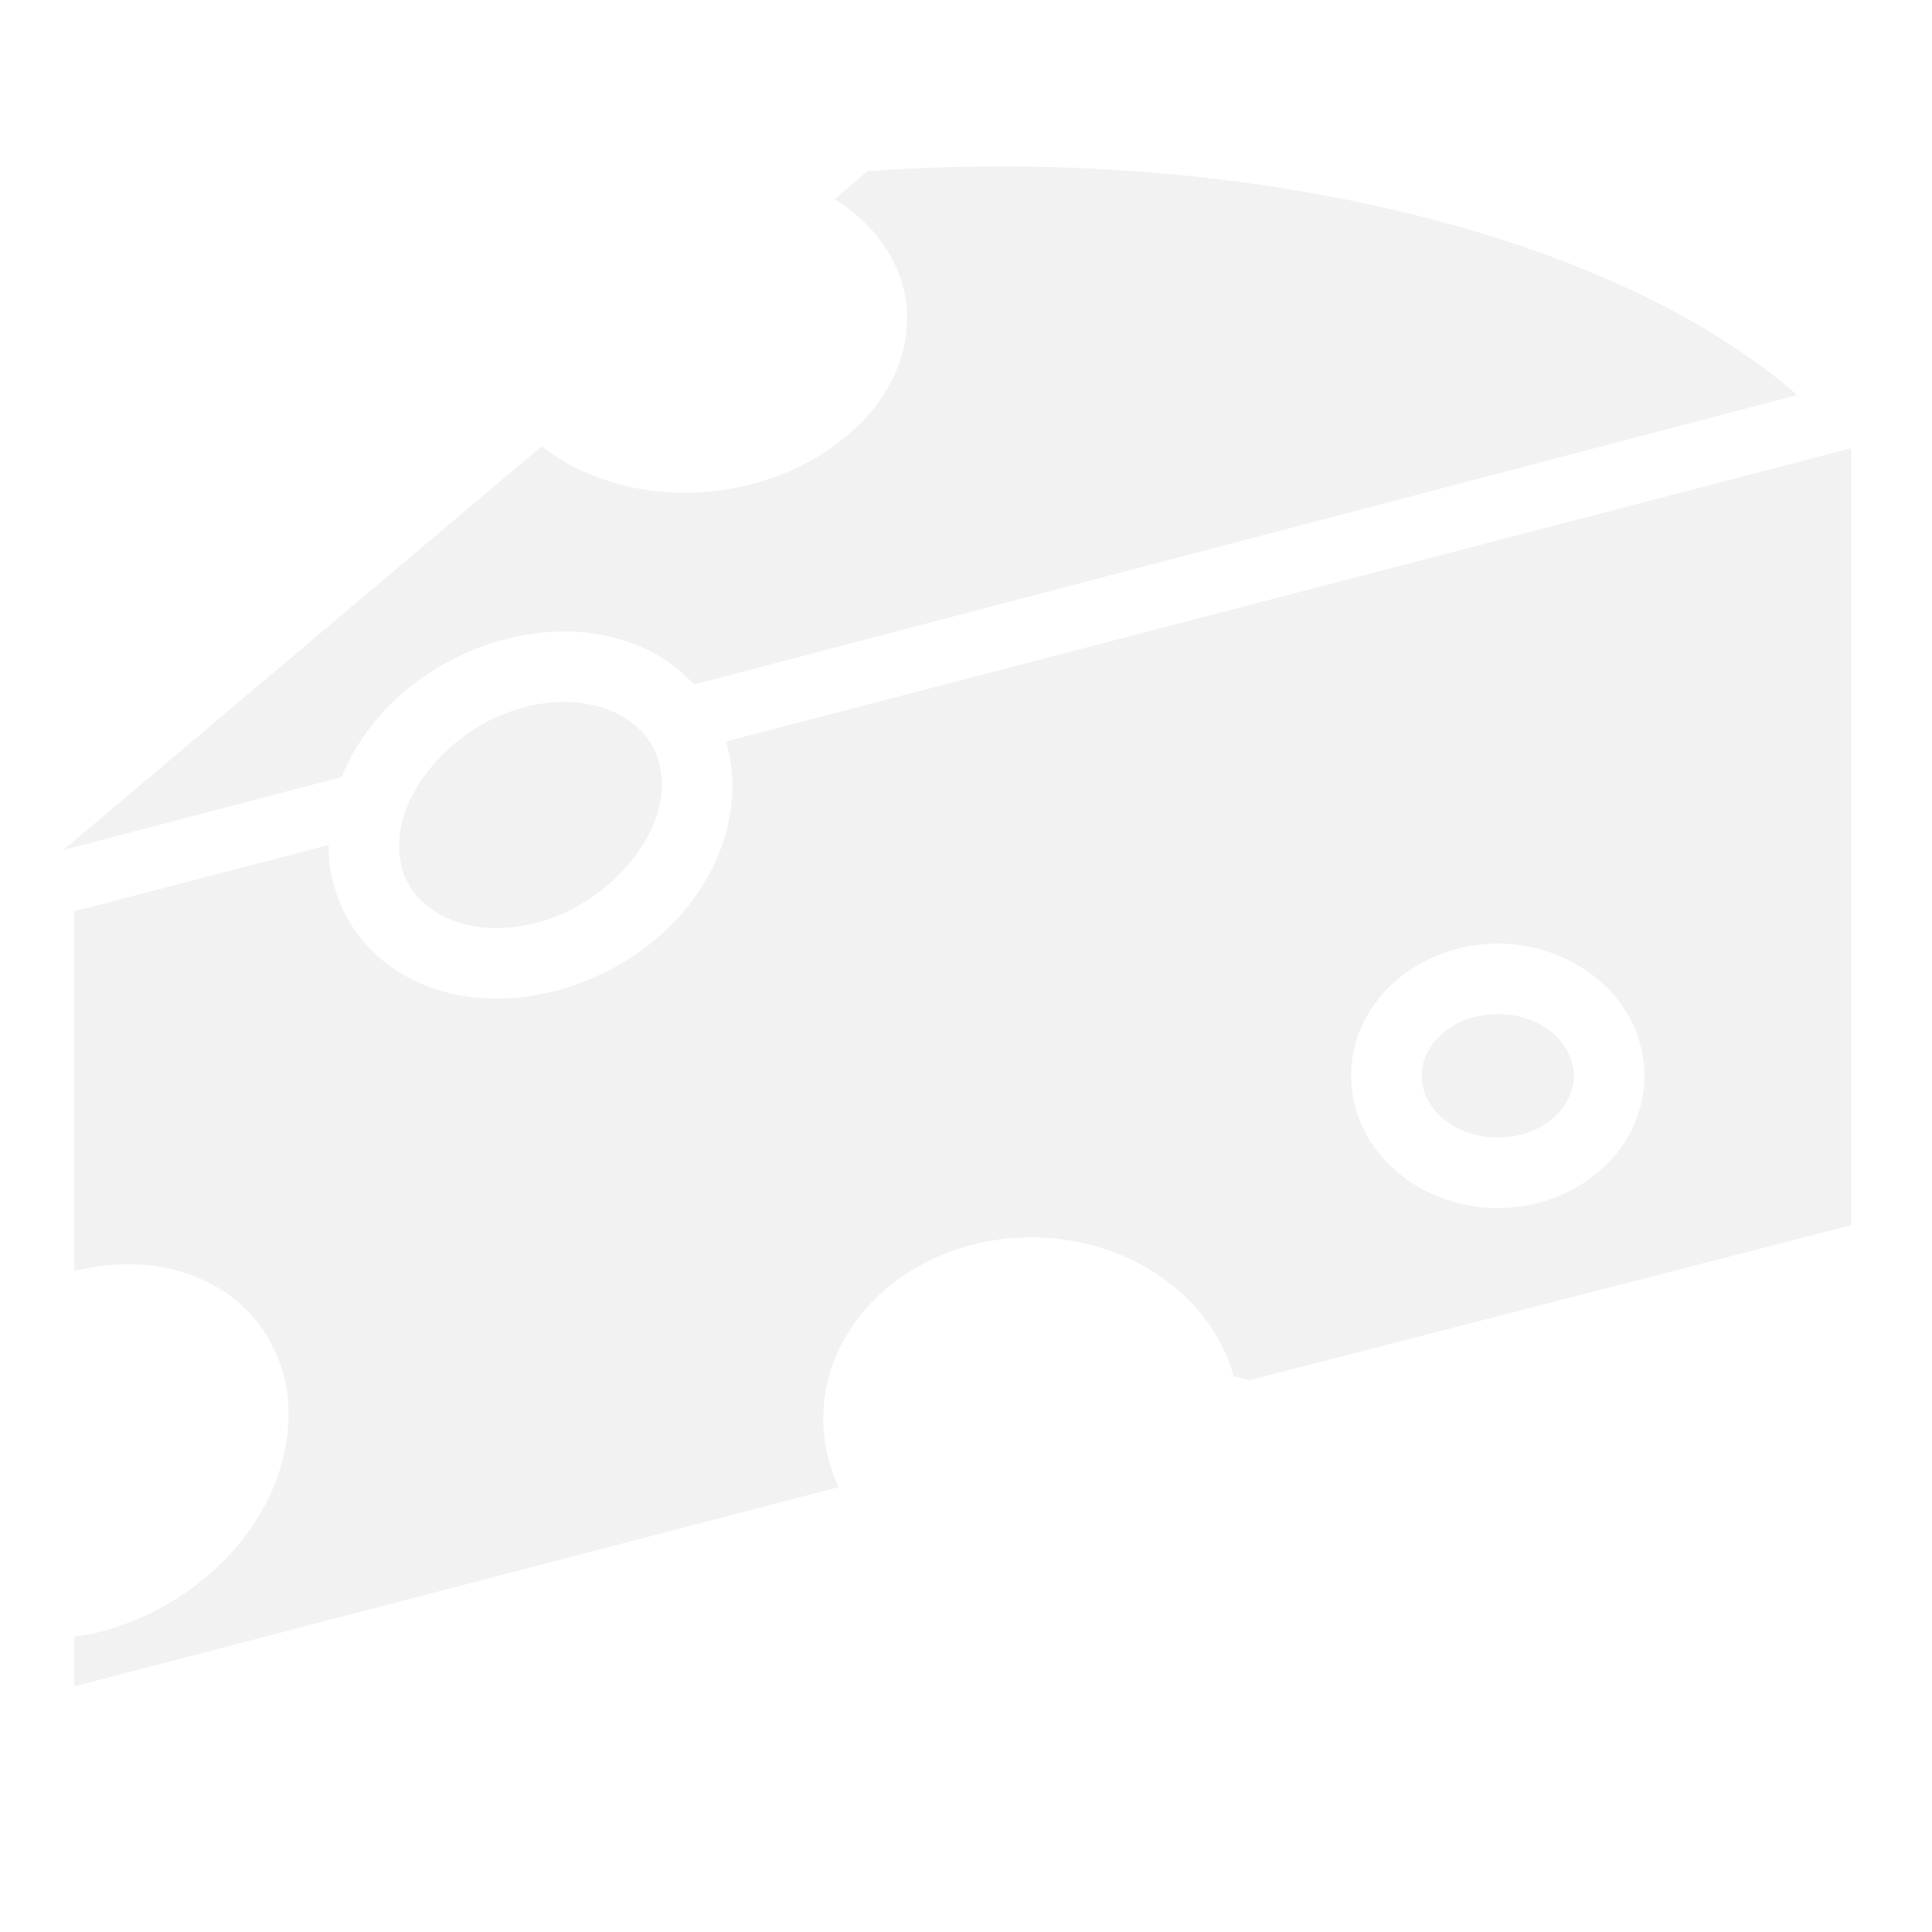
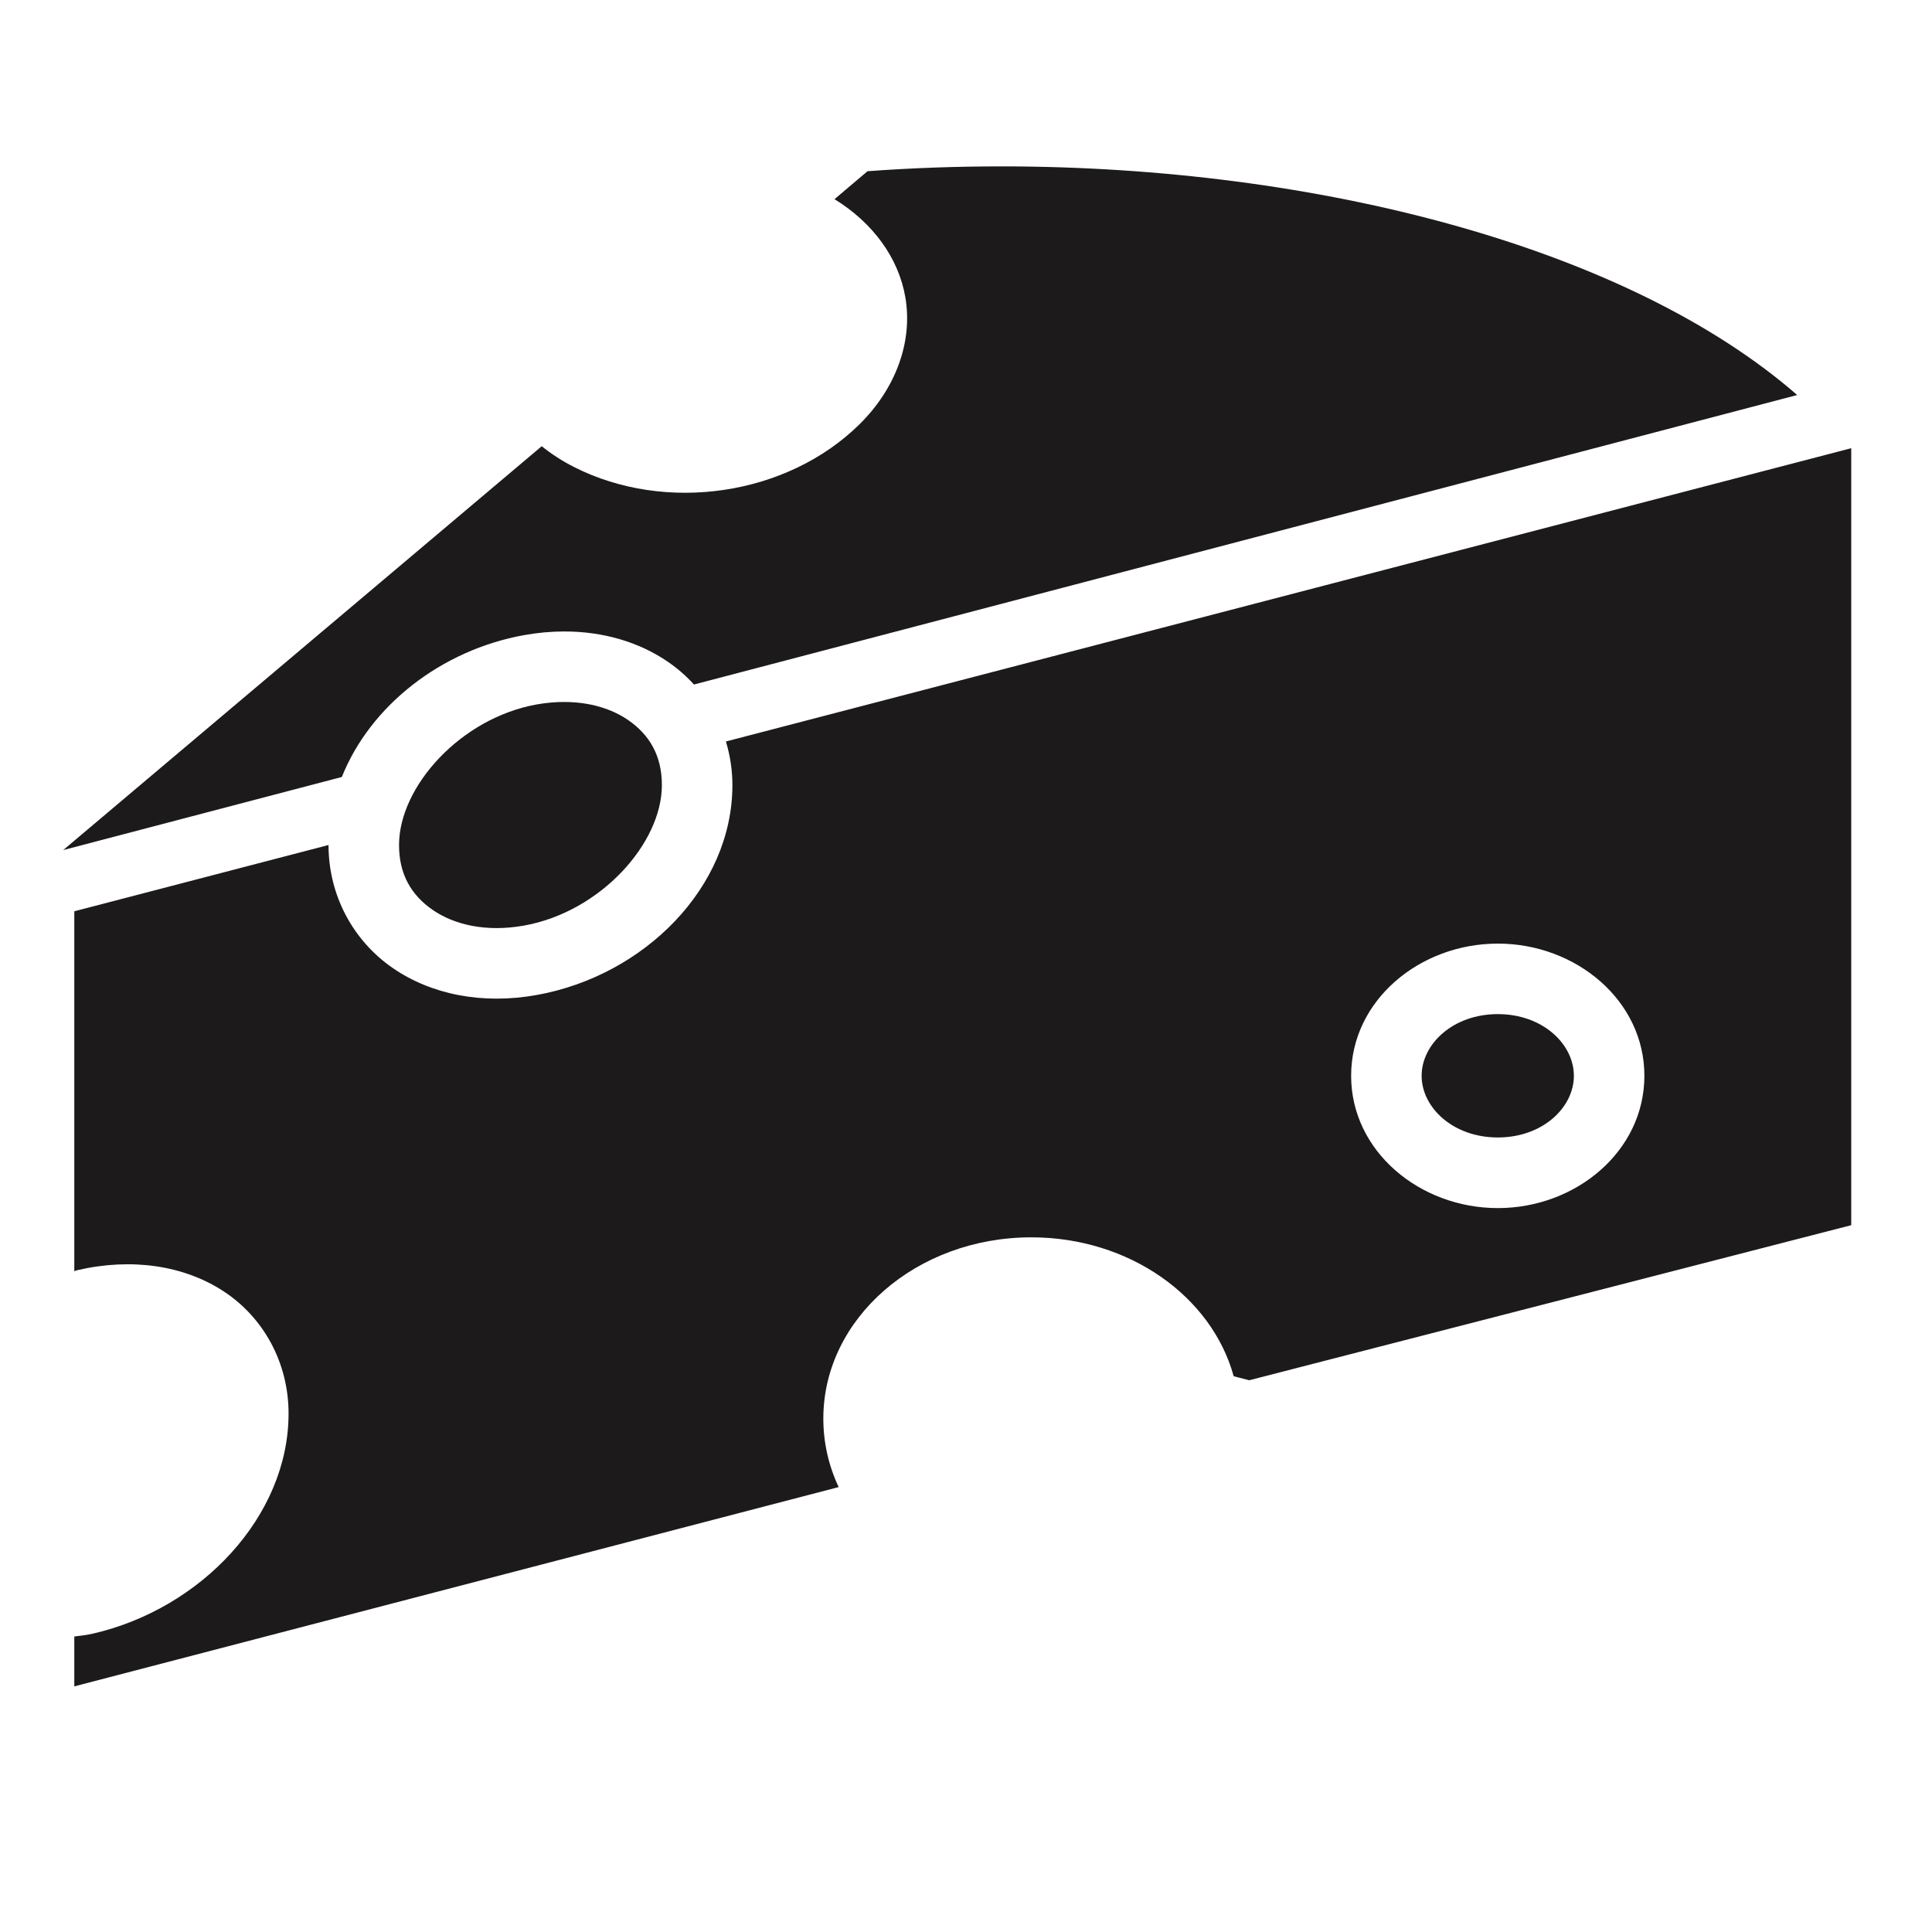
<svg xmlns="http://www.w3.org/2000/svg" viewBox="0 0 512 512" width="512" height="512">
-   <path fill="#f2f2f2" d="M265.625 44.094c-11.92-.006-23.856.406-35.72 1.28l-8.75 7.407c10.17 6.262 17 15.568 18.782 26.064 1.987 11.69-2.516 24.07-12.125 33.562-19.217 18.984-51.41 23.684-75.718 11.344-3.116-1.582-5.967-3.43-8.53-5.5L16.75 225.28l73.844-19.374c7.536-18.897 26.34-33.647 48.312-37.594 3.574-.64 7.115-.964 10.563-.968 10.34-.013 19.93 2.784 27.655 8.125 2.484 1.716 4.762 3.703 6.78 5.936l292.376-76.72c-44.976-39.156-127.223-60.55-210.655-60.592zm224.97 74.687l-298.22 77.72c1.1 3.658 1.72 7.54 1.72 11.563 0 27.05-23.283 50.49-51.876 55.625-14.298 2.567-27.89-.067-38.19-7.188-10.298-7.12-16.968-19.036-16.968-32.563L19.69 241.5v95.375c.307-.08.527-.21.843-.28 14.397-3.31 28.193-1.258 38.69 5.592 10.495 6.85 17.25 18.793 17.25 32.407 0 27.227-23.146 51.74-51.876 58.344-1.705.39-3.29.547-4.907.75v13.218l202.563-52.812c-2.63-5.602-4.063-11.73-4.063-18.156 0-26.515 24.672-48.032 55.125-48.032 26.018 0 47.824 15.708 53.625 36.813 1.365.34 2.746.686 4.125 1.06l159.532-41.092V118.78zm-341.126 67.25c-2.306.005-4.726.204-7.25.657-20.205 3.63-36.47 21.794-36.47 37.25 0 7.73 3.215 13.253 8.906 17.188 5.69 3.935 14.148 5.97 24.25 4.156 20.204-3.628 36.5-21.76 36.5-37.218 0-7.728-3.215-13.283-8.906-17.218-4.268-2.952-10.118-4.823-17.03-4.813zm247.468 64.032c20.694 0 38.843 15.04 38.843 35.032 0 19.992-18.148 35.062-38.842 35.062-20.695 0-38.875-15.07-38.875-35.062 0-19.992 18.18-35.03 38.875-35.03zm0 18.688c-11.896 0-20.188 7.946-20.188 16.344 0 8.397 8.292 16.344 20.188 16.344 11.895 0 20.156-7.947 20.156-16.344 0-8.398-8.26-16.344-20.156-16.344z" />
+   <path fill="#1c1a1a" d="M265.625 44.094c-11.92-.006-23.856.406-35.72 1.28l-8.75 7.407c10.17 6.262 17 15.568 18.782 26.064 1.987 11.69-2.516 24.07-12.125 33.562-19.217 18.984-51.41 23.684-75.718 11.344-3.116-1.582-5.967-3.43-8.53-5.5L16.75 225.28l73.844-19.374c7.536-18.897 26.34-33.647 48.312-37.594 3.574-.64 7.115-.964 10.563-.968 10.34-.013 19.93 2.784 27.655 8.125 2.484 1.716 4.762 3.703 6.78 5.936l292.376-76.72c-44.976-39.156-127.223-60.55-210.655-60.592zm224.97 74.687l-298.22 77.72c1.1 3.658 1.72 7.54 1.72 11.563 0 27.05-23.283 50.49-51.876 55.625-14.298 2.567-27.89-.067-38.19-7.188-10.298-7.12-16.968-19.036-16.968-32.563L19.69 241.5v95.375c.307-.08.527-.21.843-.28 14.397-3.31 28.193-1.258 38.69 5.592 10.495 6.85 17.25 18.793 17.25 32.407 0 27.227-23.146 51.74-51.876 58.344-1.705.39-3.29.547-4.907.75v13.218l202.563-52.812c-2.63-5.602-4.063-11.73-4.063-18.156 0-26.515 24.672-48.032 55.125-48.032 26.018 0 47.824 15.708 53.625 36.813 1.365.34 2.746.686 4.125 1.06l159.532-41.092V118.78zm-341.126 67.25c-2.306.005-4.726.204-7.25.657-20.205 3.63-36.47 21.794-36.47 37.25 0 7.73 3.215 13.253 8.906 17.188 5.69 3.935 14.148 5.97 24.25 4.156 20.204-3.628 36.5-21.76 36.5-37.218 0-7.728-3.215-13.283-8.906-17.218-4.268-2.952-10.118-4.823-17.03-4.813zm247.468 64.032c20.694 0 38.843 15.04 38.843 35.032 0 19.992-18.148 35.062-38.842 35.062-20.695 0-38.875-15.07-38.875-35.062 0-19.992 18.18-35.03 38.875-35.03zm0 18.688c-11.896 0-20.188 7.946-20.188 16.344 0 8.397 8.292 16.344 20.188 16.344 11.895 0 20.156-7.947 20.156-16.344 0-8.398-8.26-16.344-20.156-16.344z" />
</svg>
